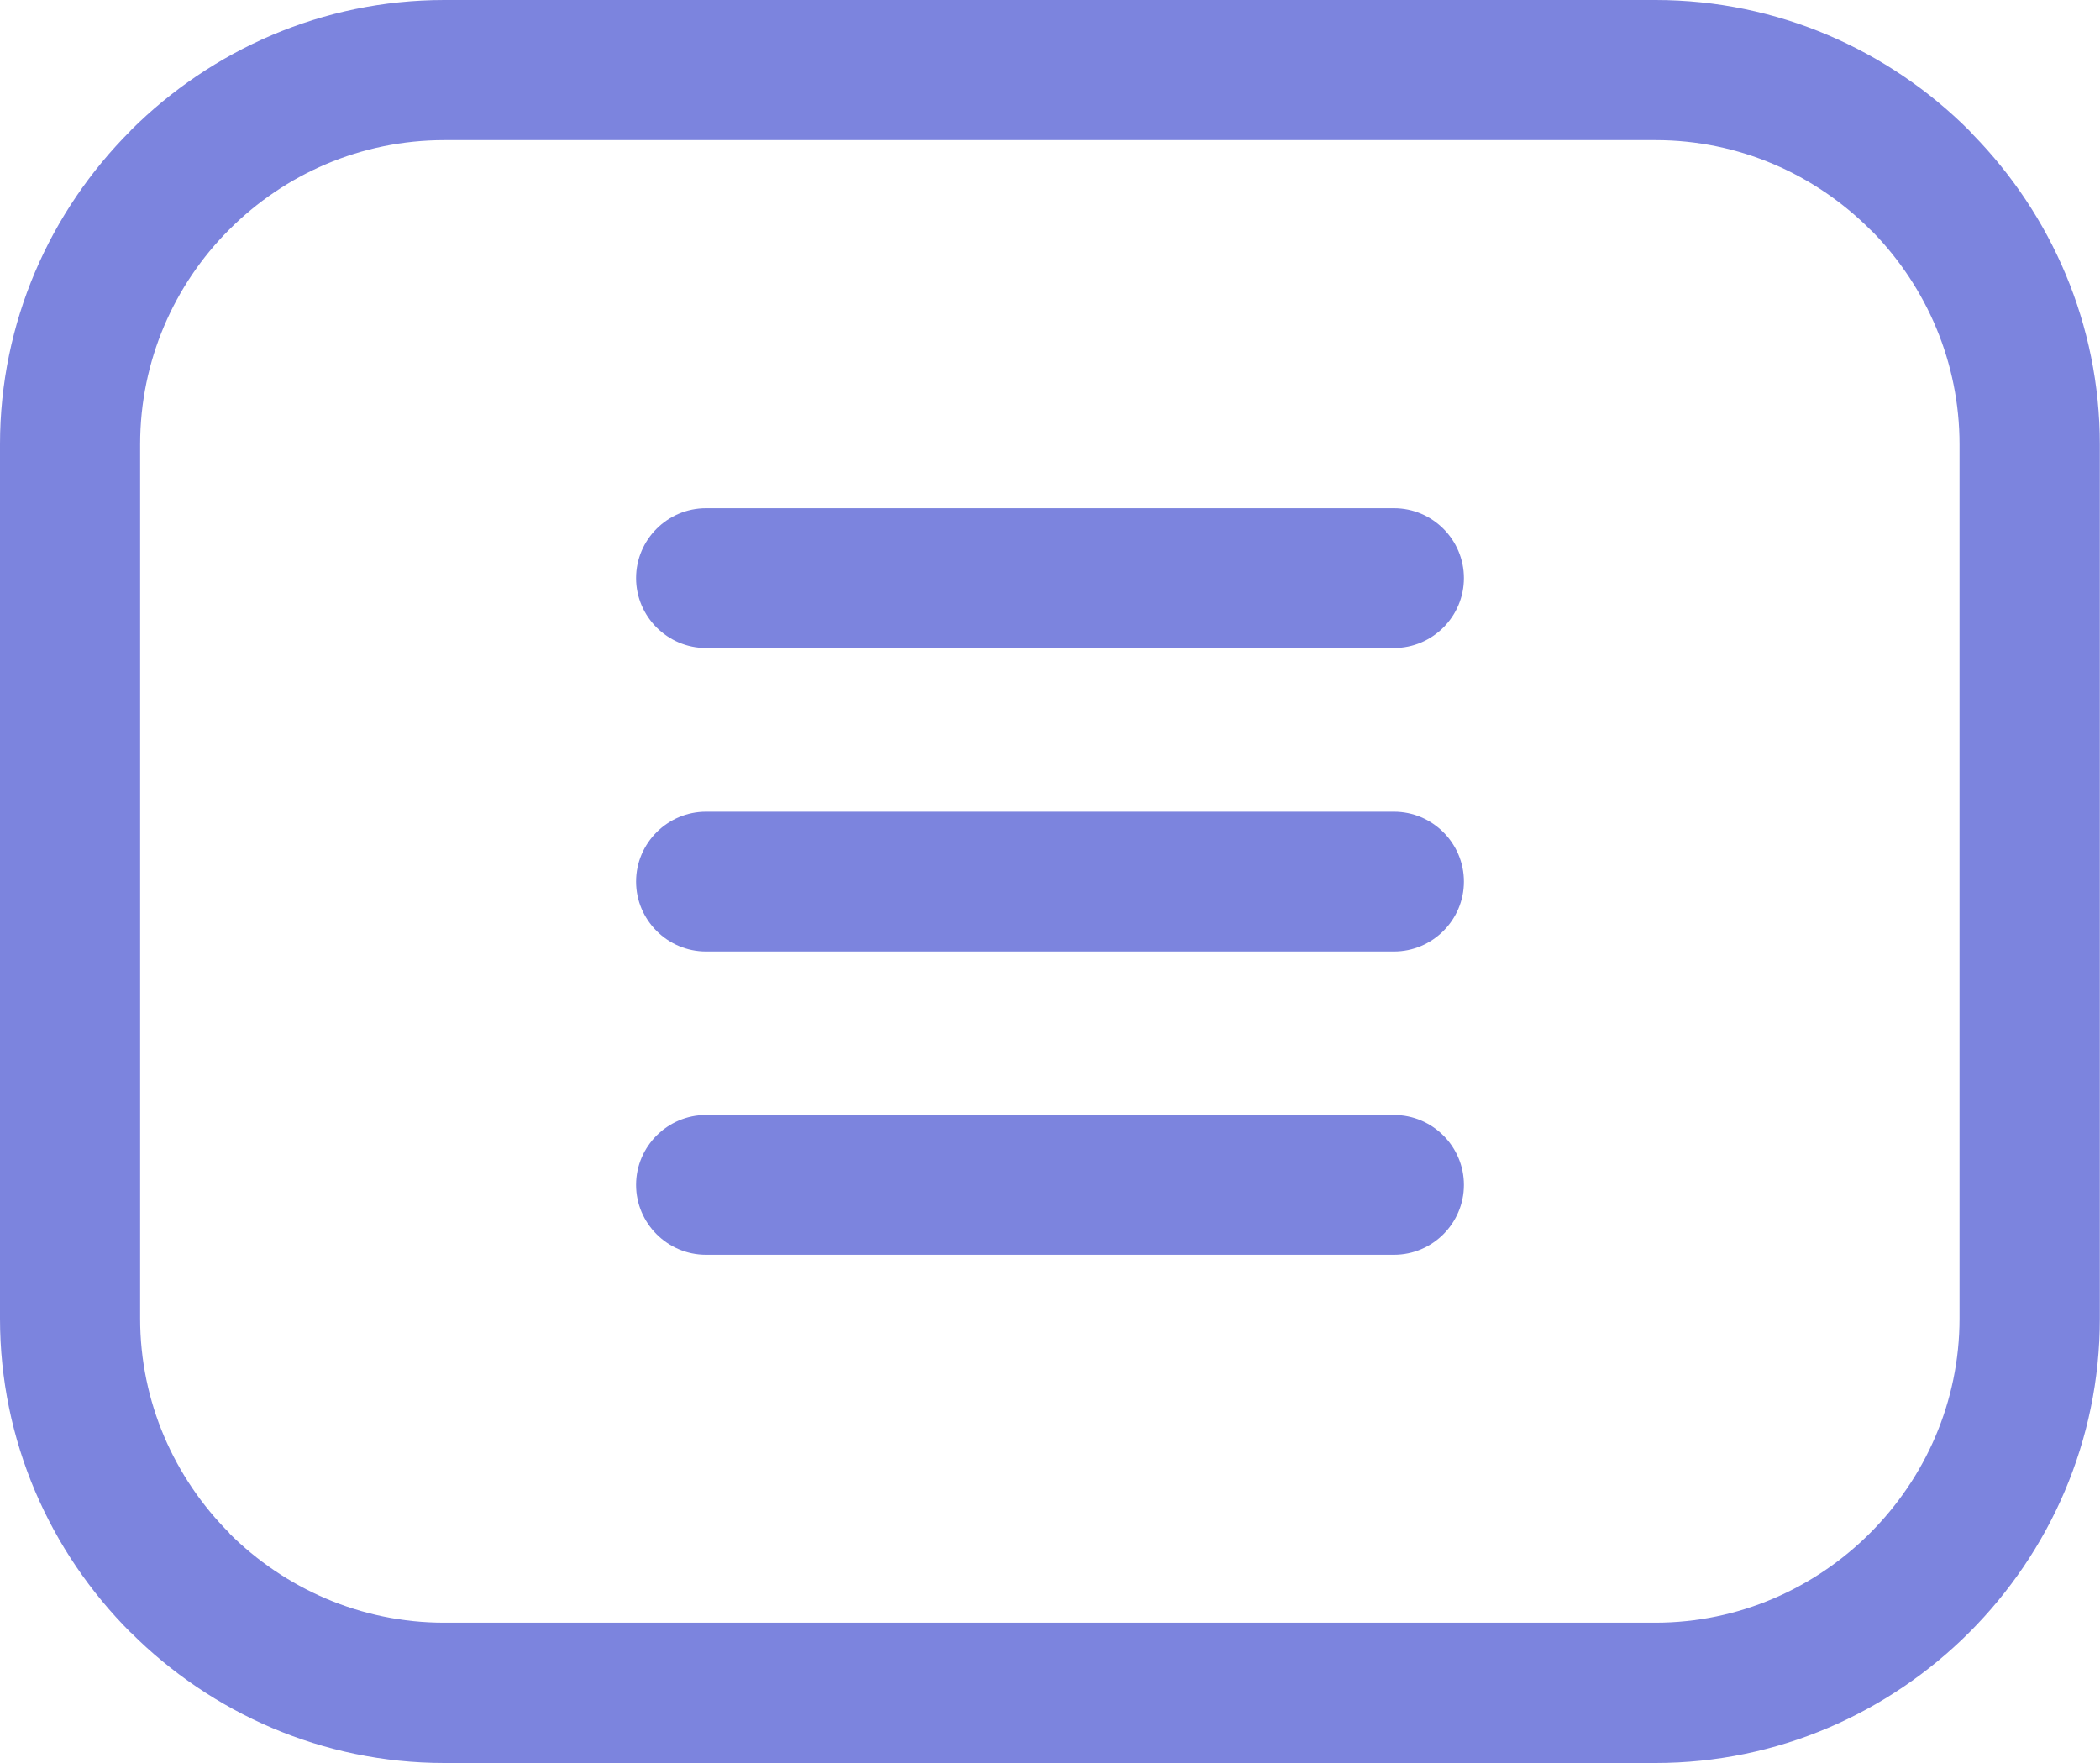
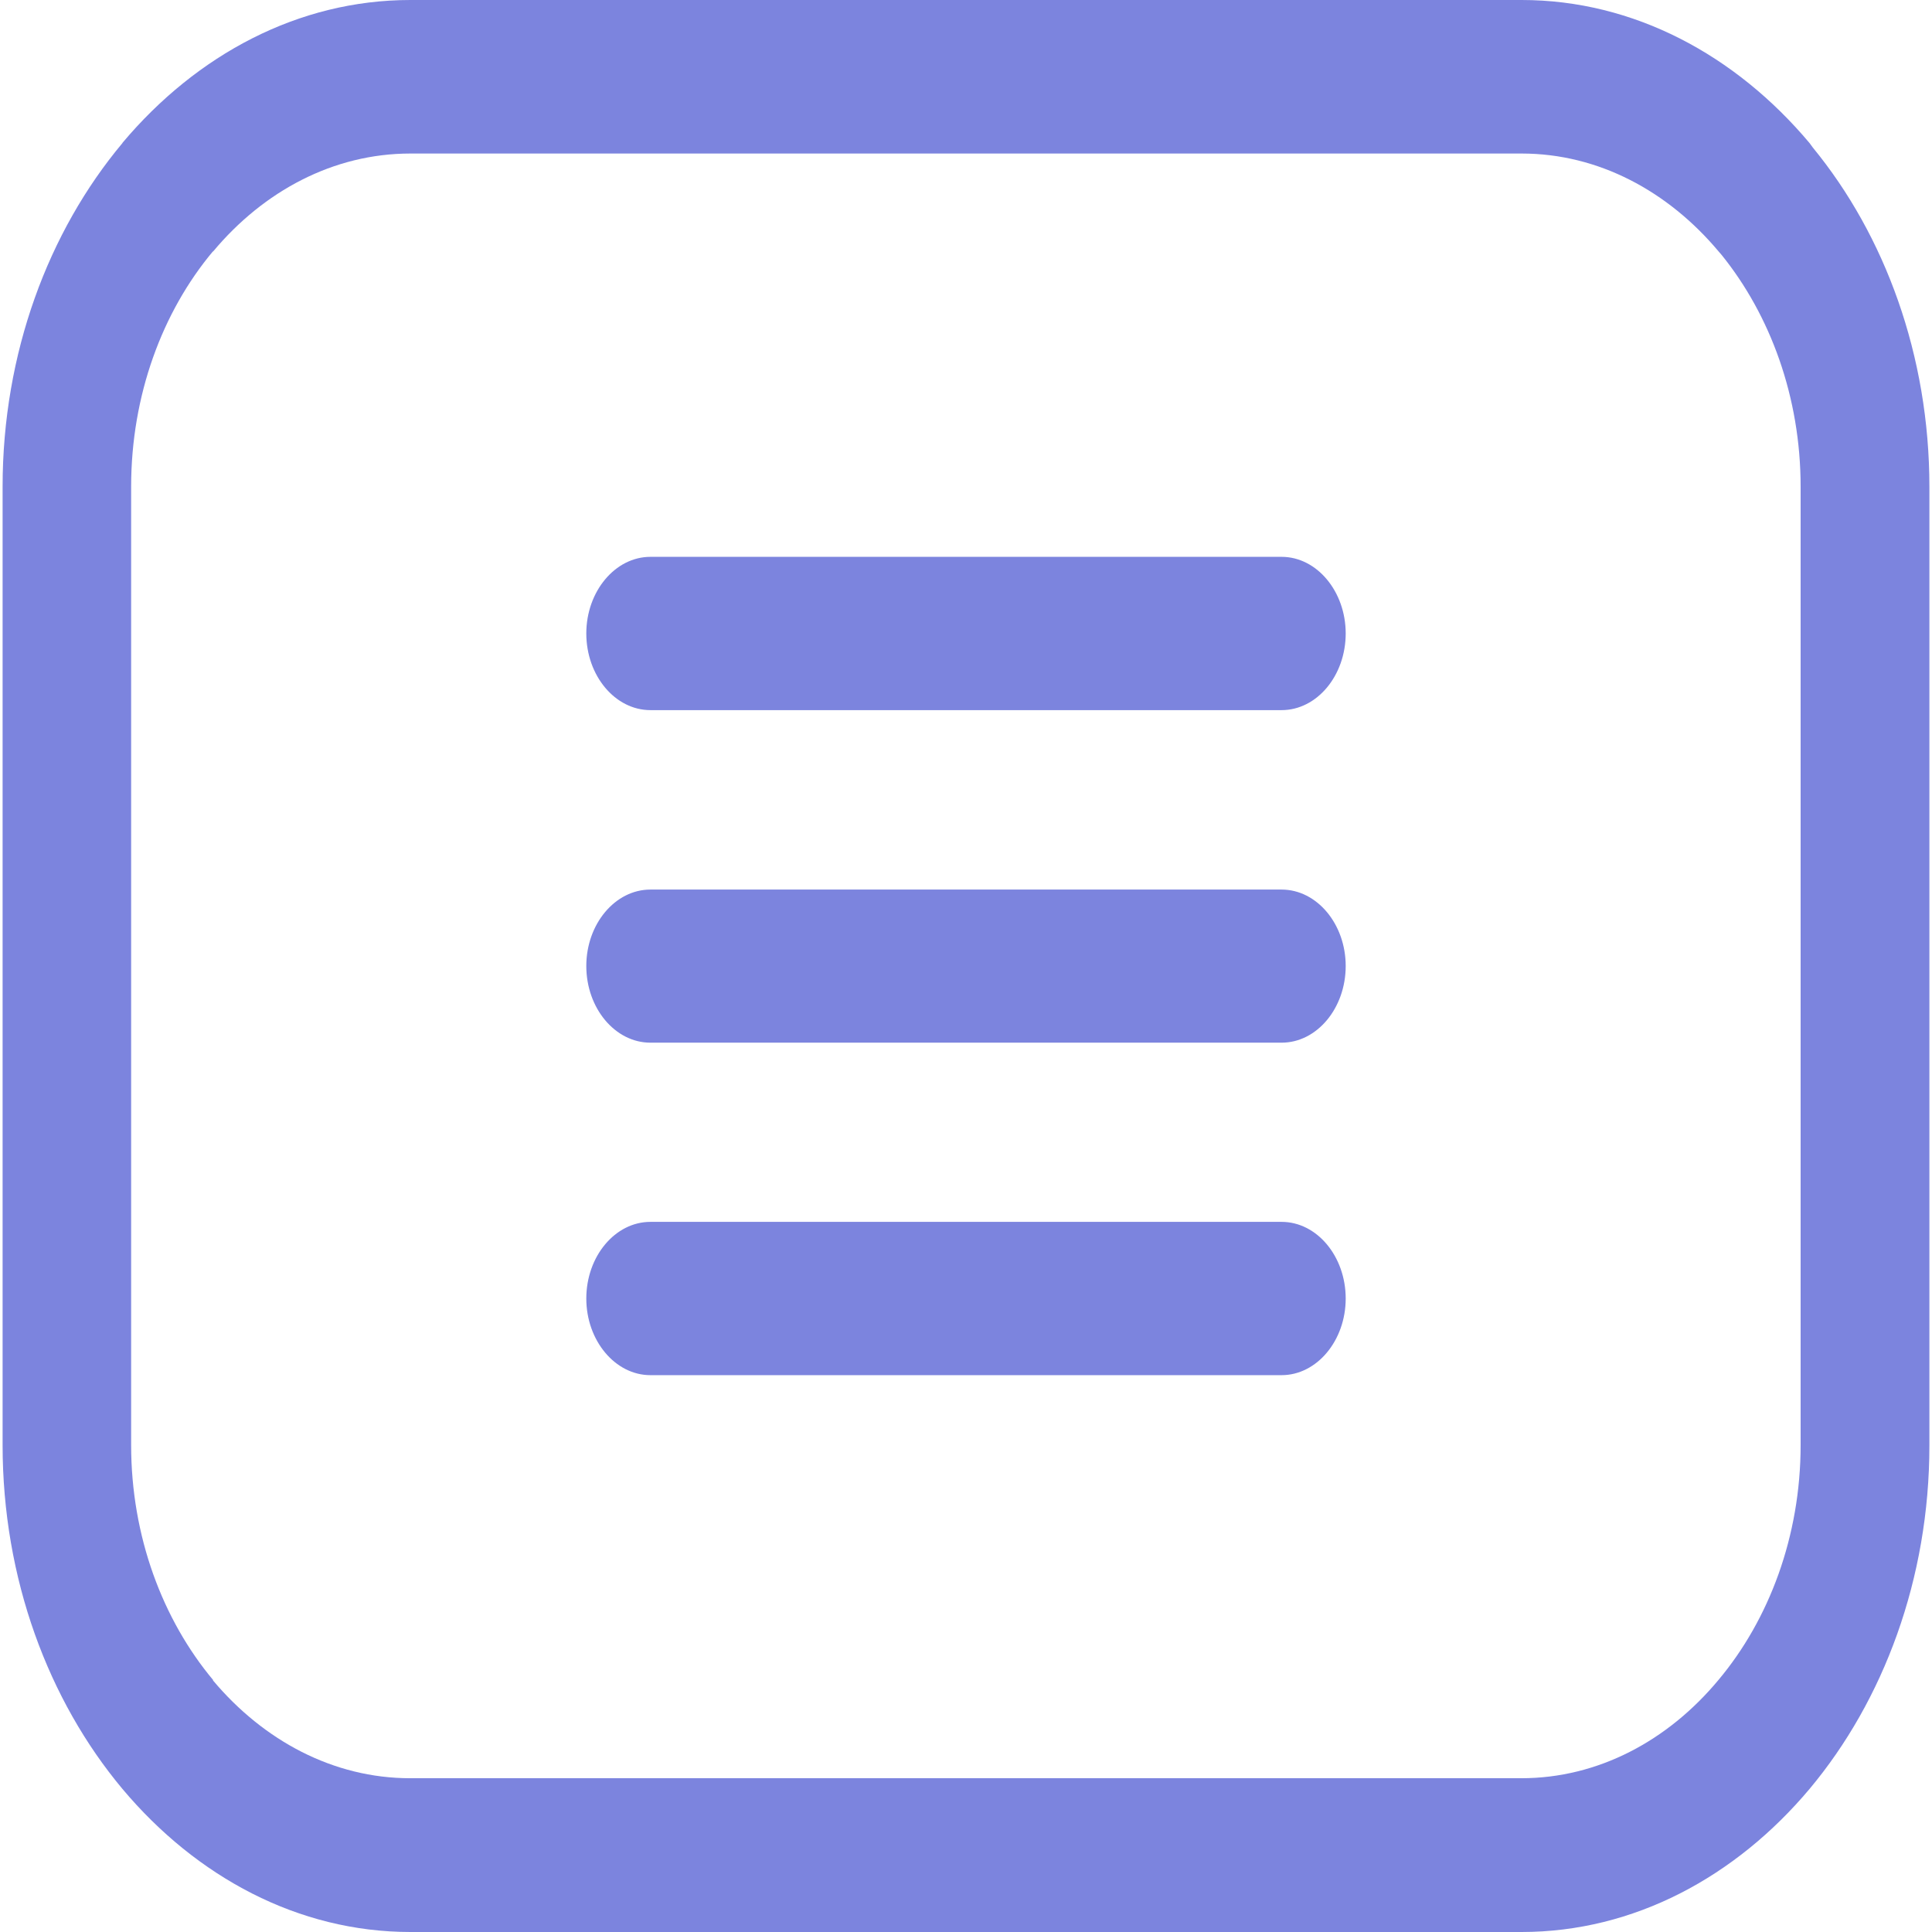
- <svg xmlns="http://www.w3.org/2000/svg" version="1.1" id="Layer_1" x="0px" y="0px" viewBox="0 0 122.88 103.17" style="enable-background:new 0 0 122.88 103.17" xml:space="preserve">
-   <g>
-     <path d="M26,0h70.87c7.15,0,13.65,2.93,18.36,7.64l0.22,0.24c4.58,4.69,7.42,11.1,7.42,18.13v51.16c0,7.15-2.93,13.65-7.64,18.36 c-4.71,4.71-11.21,7.64-18.36,7.64H26c-7.14,0-13.64-2.93-18.35-7.64H7.64C2.93,90.82,0,84.32,0,77.16V26 c0-7.13,2.92-13.63,7.64-18.35l0.02-0.03C12.38,2.92,18.87,0,26,0L26,0z M41.31,29.74h40.26c2.25,0,4.09,1.84,4.09,4.09l0,0 c0,2.25-1.84,4.09-4.09,4.09H41.31c-2.25,0-4.09-1.84-4.09-4.09l0,0C37.22,31.58,39.06,29.74,41.31,29.74L41.31,29.74L41.31,29.74z M41.31,65.25h40.26c2.25,0,4.09,1.84,4.09,4.09l0,0c0,2.25-1.84,4.09-4.09,4.09l-40.26,0c-2.25,0-4.09-1.84-4.09-4.09l0,0 C37.22,67.09,39.06,65.25,41.31,65.25L41.31,65.25L41.31,65.25z M41.31,47.5h40.26c2.25,0,4.09,1.84,4.09,4.09l0,0 c0,2.25-1.84,4.09-4.09,4.09H41.31c-2.25,0-4.09-1.84-4.09-4.09l0,0C37.22,49.34,39.06,47.5,41.31,47.5L41.31,47.5L41.31,47.5z M96.88,8.2H26c-4.9,0-9.35,2-12.57,5.22l-0.02,0.02C10.2,16.65,8.2,21.1,8.2,26v51.16c0,4.89,2.01,9.34,5.23,12.56l-0.01,0.01 c3.23,3.22,7.68,5.23,12.57,5.23h70.87c4.88,0,9.33-2.01,12.56-5.24c3.23-3.23,5.24-7.68,5.24-12.56V26c0-4.8-1.93-9.17-5.04-12.39 l-0.19-0.18C106.21,10.21,101.77,8.2,96.88,8.2L96.88,8.2z" fill="#7c84de" />
+ <svg xmlns="http://www.w3.org/2000/svg" width="32px" height="32px" viewBox="0 0 32 32" version="1.1">
+   <g id="surface1">
+     <path style=" stroke:none;fill-rule:nonzero;fill:rgb(48.627%,51.765%,87.059%);fill-opacity:1;" d="M 6.797 0 L 25.203 0 C 27.059 0 28.746 0.91 29.973 2.371 L 30.027 2.445 C 31.219 3.898 31.957 5.887 31.957 8.066 L 31.957 23.938 C 31.957 26.152 31.195 28.168 29.973 29.629 C 28.746 31.09 27.059 32 25.203 32 L 6.797 32 C 4.941 32 3.254 31.09 2.027 29.629 C 0.805 28.168 0.043 26.152 0.043 23.934 L 0.043 8.062 C 0.043 5.852 0.801 3.836 2.027 2.371 L 2.031 2.363 C 3.258 0.906 4.941 0 6.797 0 Z M 10.773 9.223 L 21.227 9.223 C 21.812 9.223 22.289 9.797 22.289 10.492 C 22.289 11.191 21.812 11.762 21.227 11.762 L 10.773 11.762 C 10.188 11.762 9.711 11.191 9.711 10.492 C 9.711 9.797 10.188 9.223 10.773 9.223 Z M 10.773 20.238 L 21.227 20.238 C 21.812 20.238 22.289 20.809 22.289 21.508 C 22.289 22.203 21.812 22.777 21.227 22.777 L 10.773 22.777 C 10.188 22.777 9.711 22.203 9.711 21.508 C 9.711 20.809 10.188 20.238 10.773 20.238 Z M 10.773 14.734 L 21.227 14.734 C 21.812 14.734 22.289 15.305 22.289 16 C 22.289 16.699 21.812 17.27 21.227 17.27 L 10.773 17.27 C 10.188 17.27 9.711 16.699 9.711 16 C 9.711 15.305 10.188 14.734 10.773 14.734 Z M 25.203 2.543 L 6.797 2.543 C 5.523 2.543 4.367 3.164 3.531 4.164 L 3.523 4.168 C 2.691 5.164 2.172 6.543 2.172 8.062 L 2.172 23.934 C 2.172 25.449 2.695 26.828 3.531 27.828 L 3.527 27.832 C 4.367 28.832 5.523 29.453 6.793 29.453 L 25.199 29.453 C 26.469 29.453 27.625 28.832 28.461 27.828 C 29.301 26.828 29.824 25.445 29.824 23.934 L 29.824 8.062 C 29.824 6.574 29.32 5.219 28.516 4.223 L 28.465 4.164 C 27.629 3.168 26.477 2.543 25.203 2.543 Z M 25.203 2.543 " />
  </g>
</svg>
